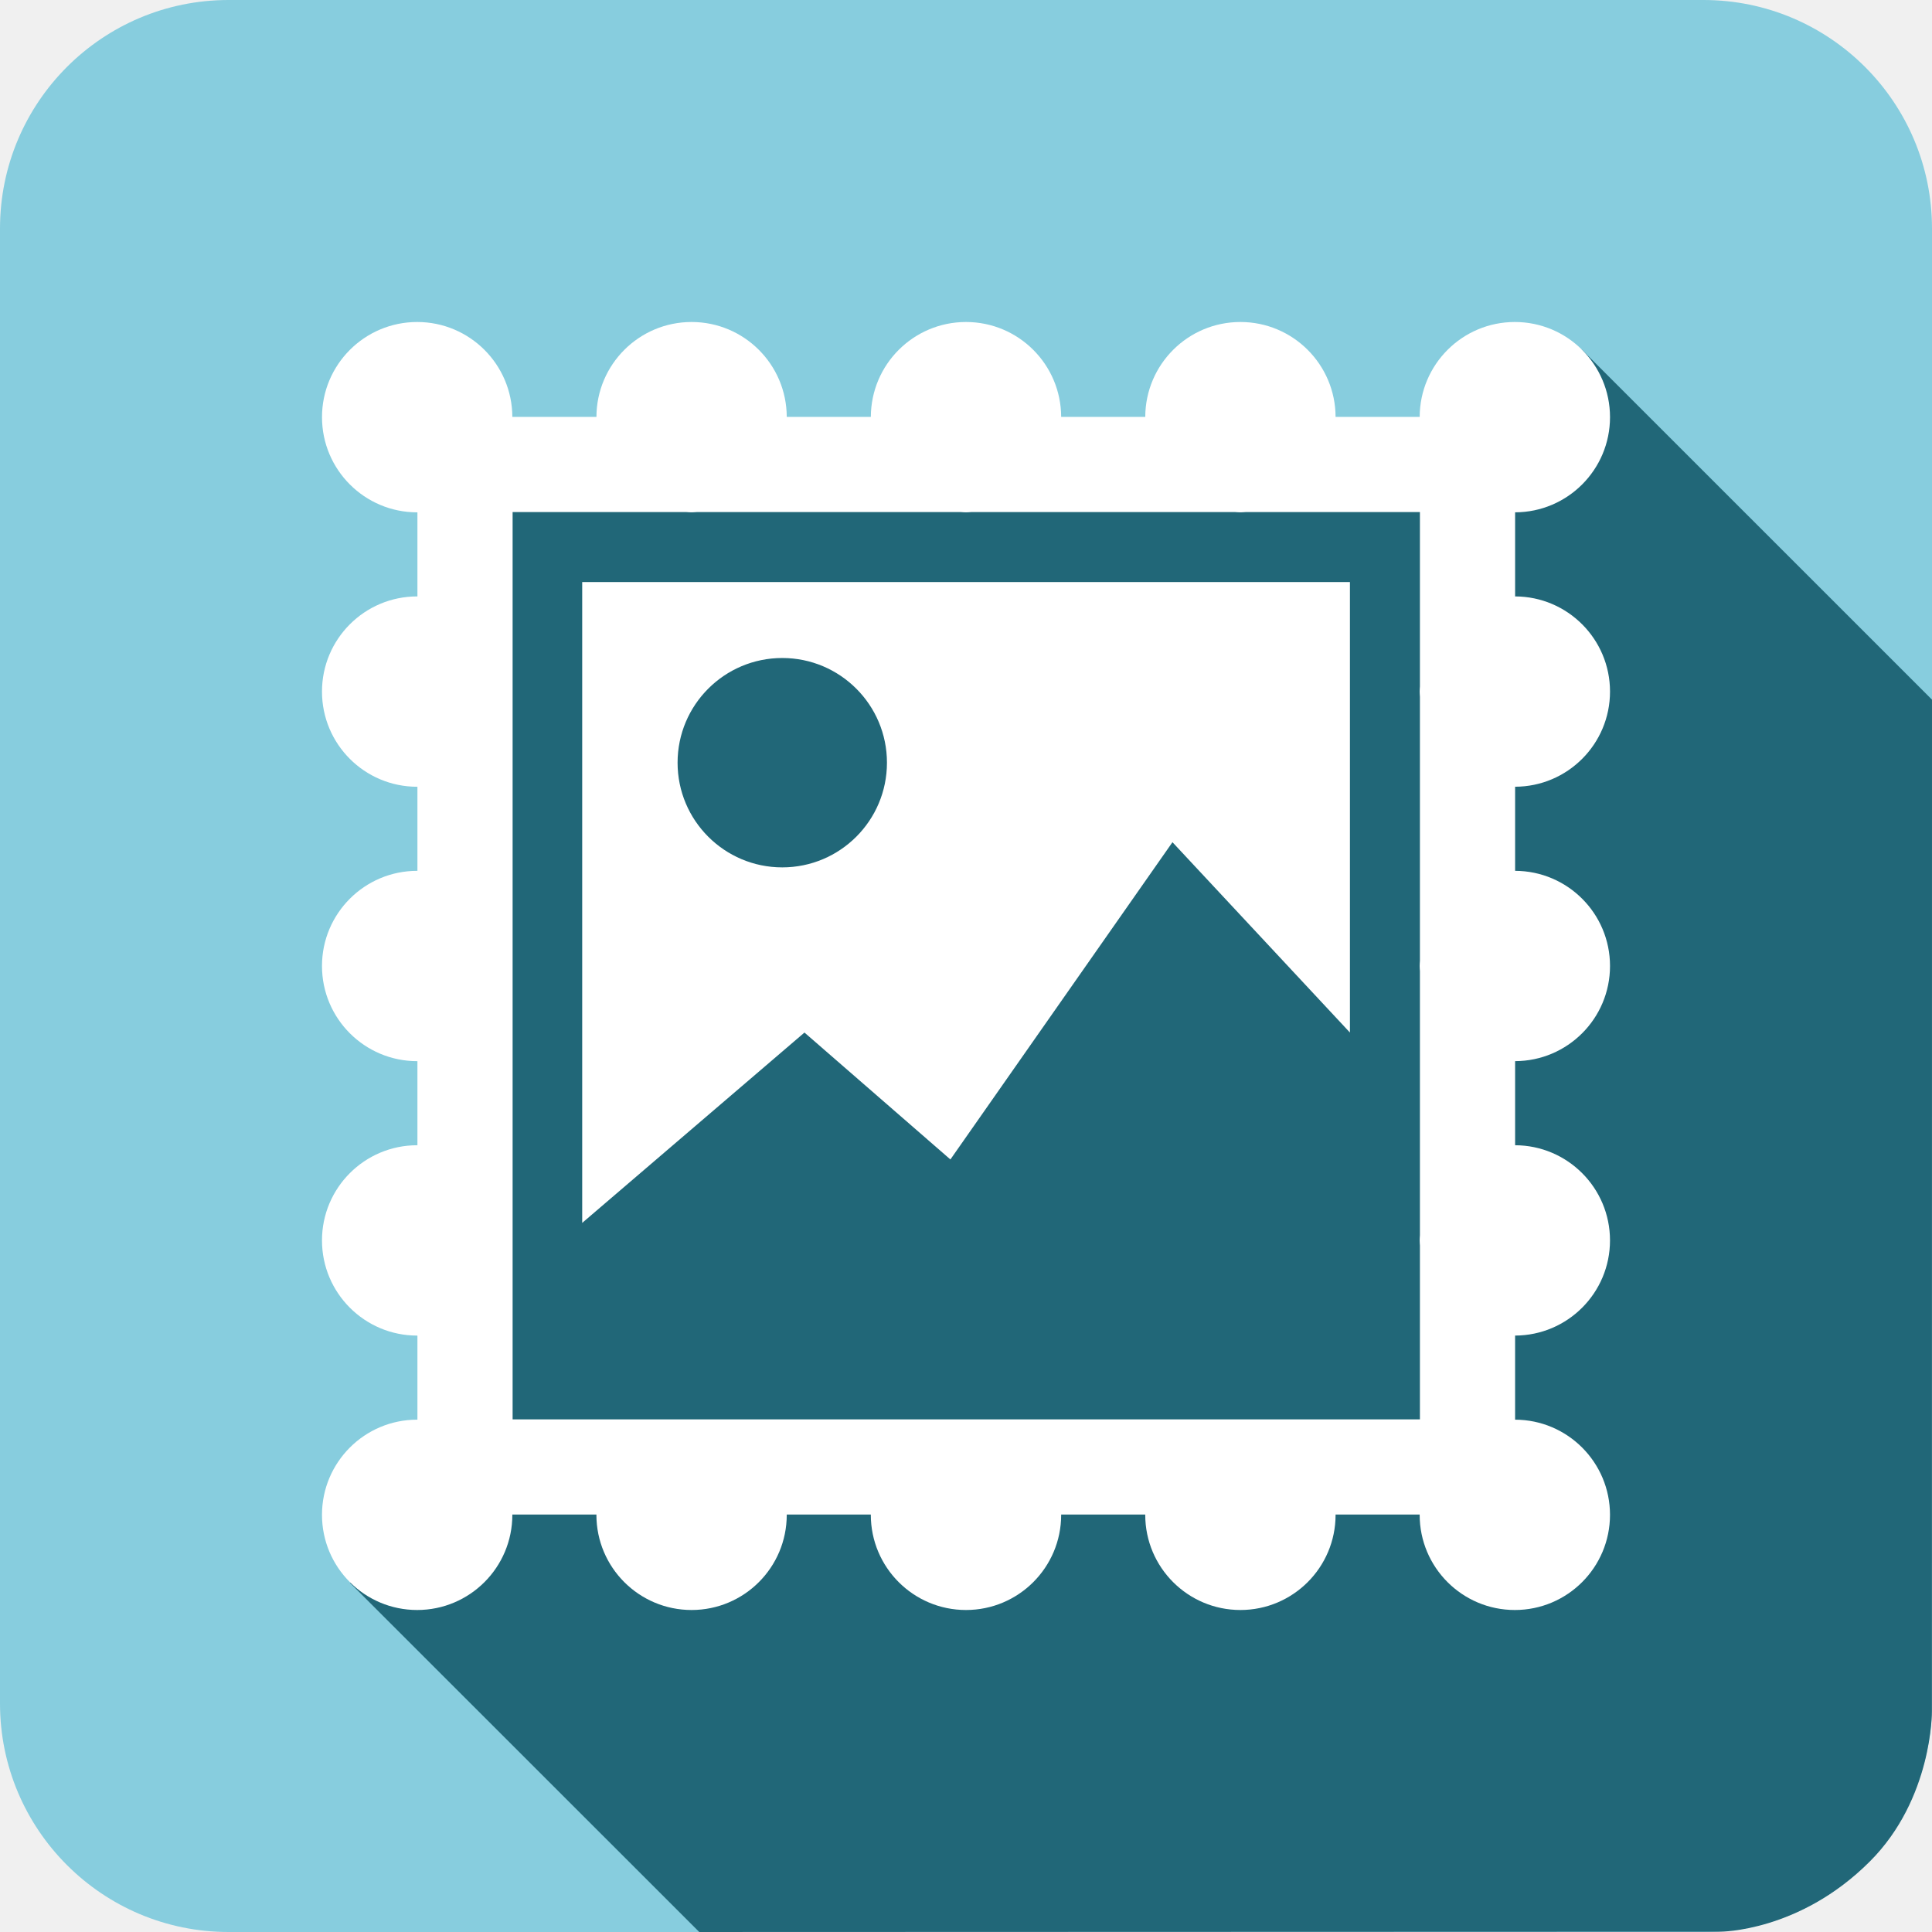
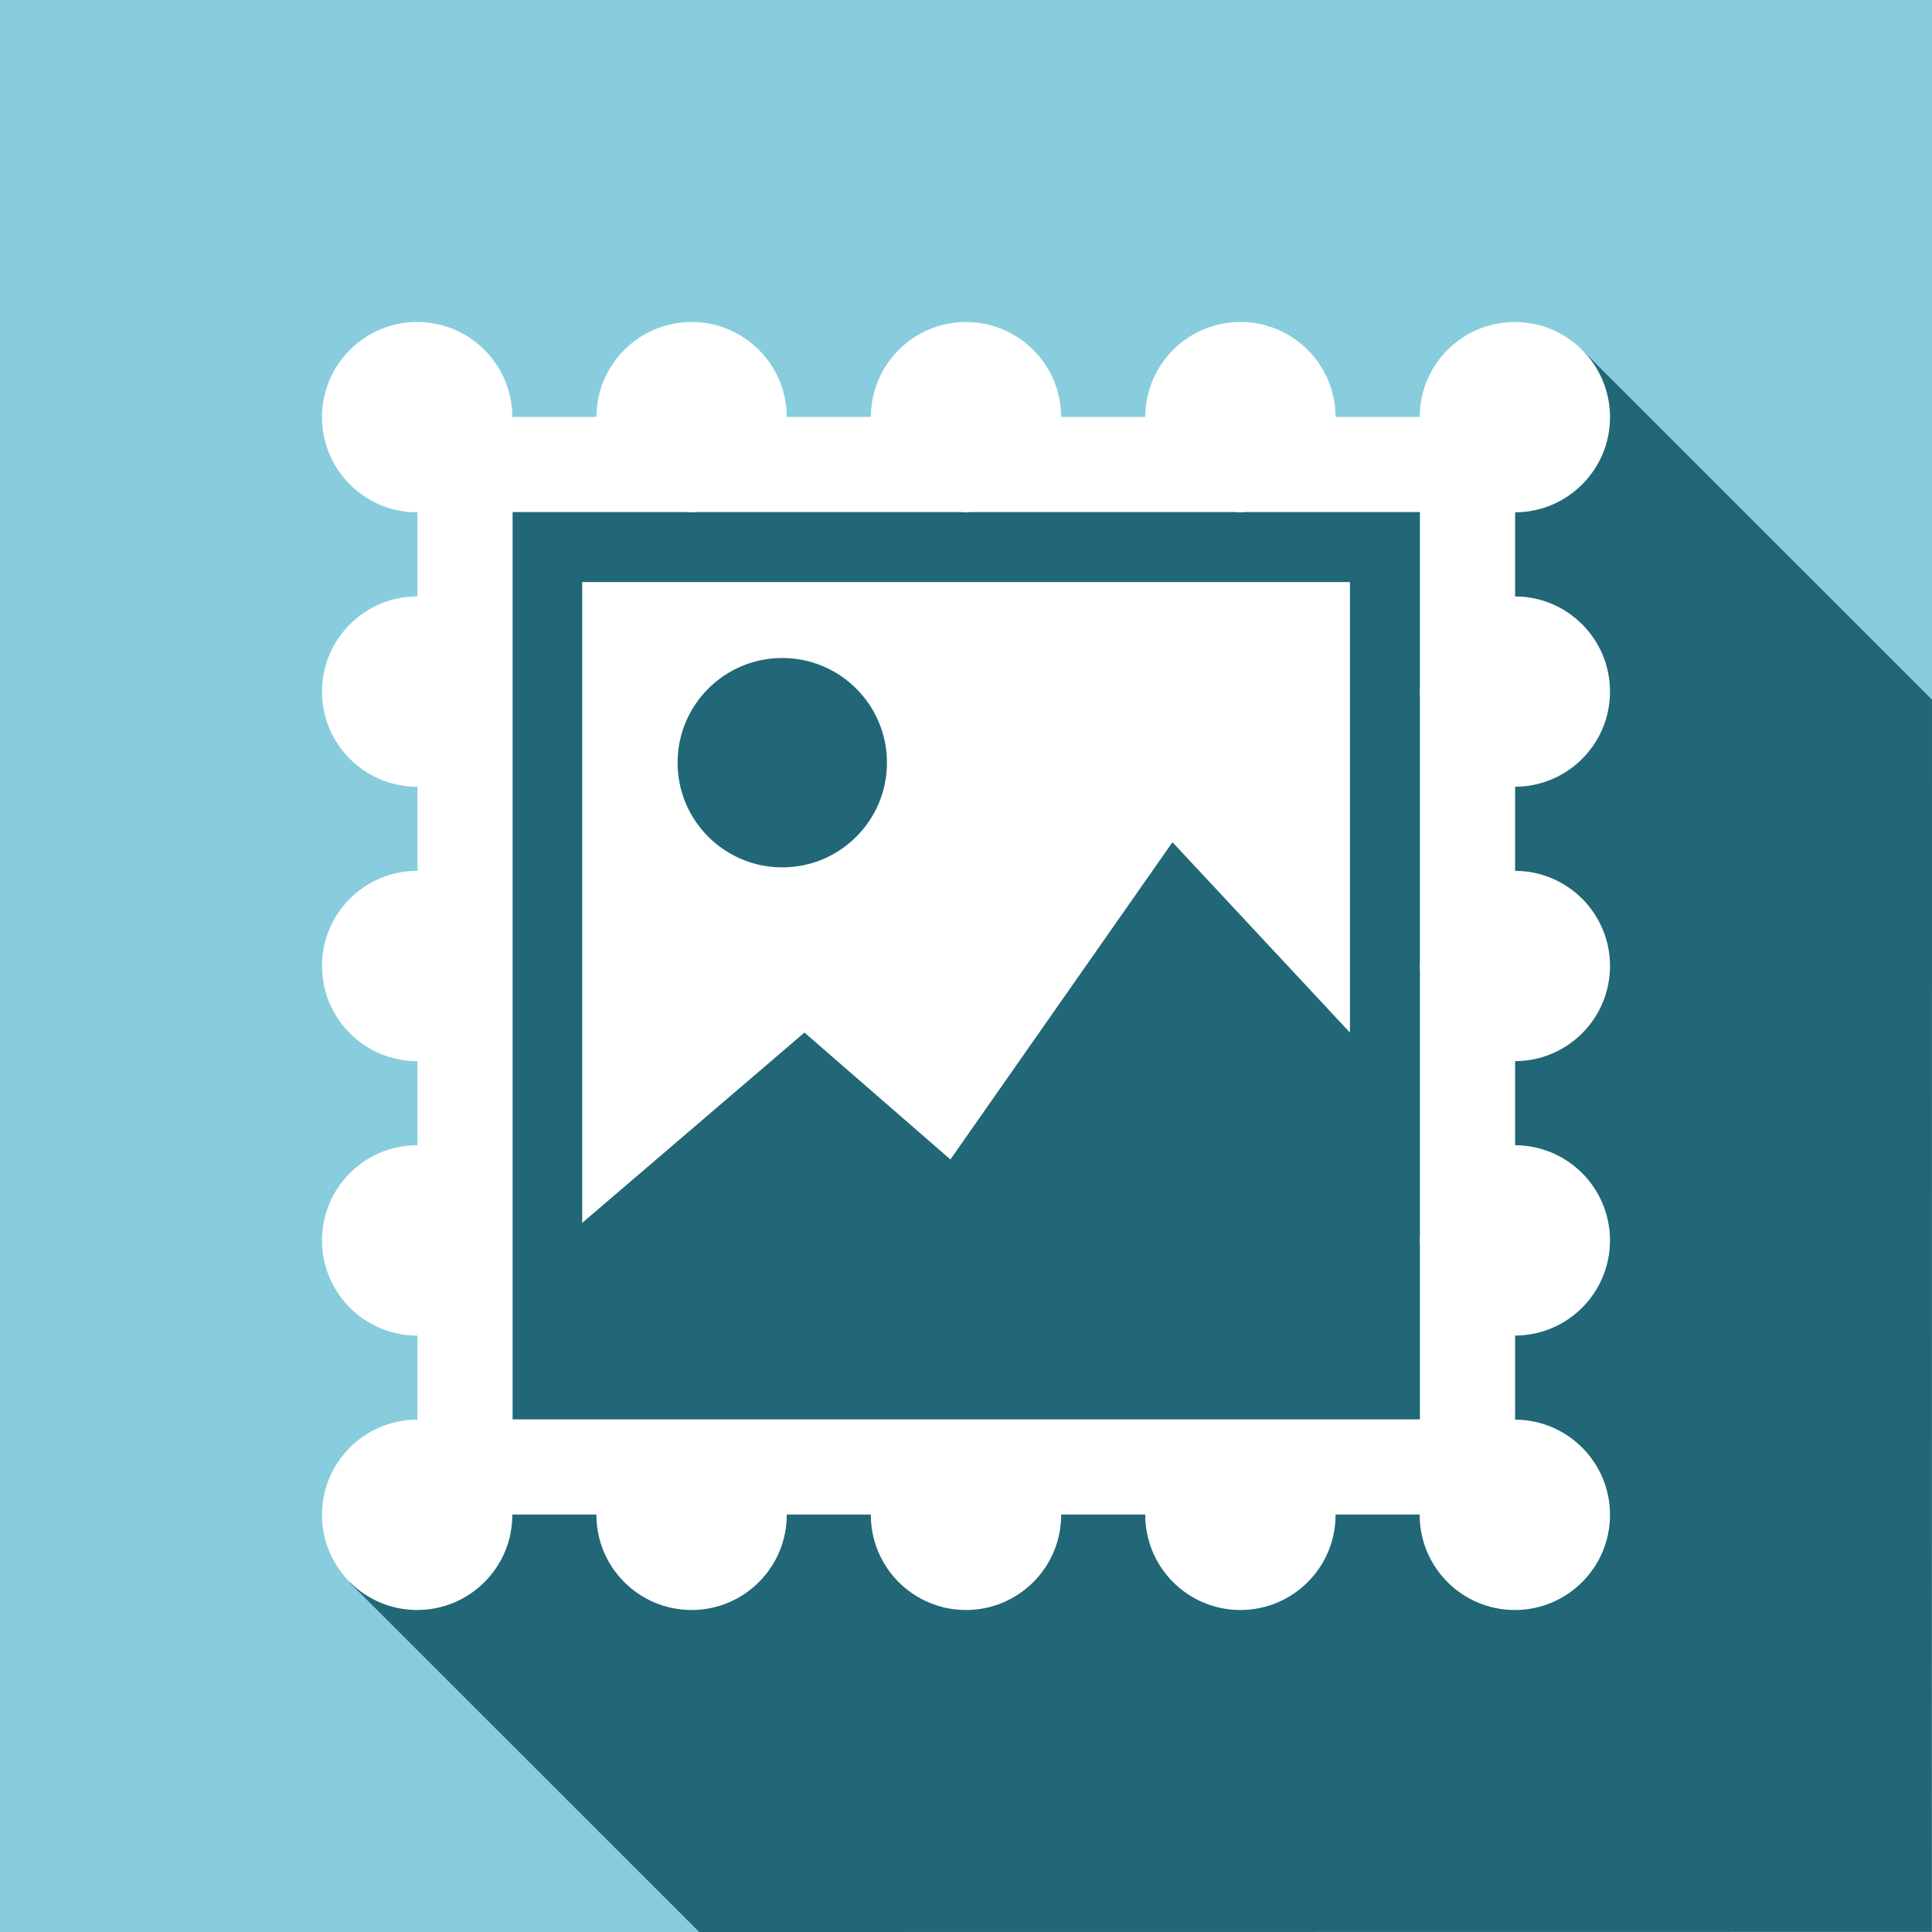
<svg xmlns="http://www.w3.org/2000/svg" version="1.1" x="0px" y="0px" viewBox="0 0 150 150" enable-background="new 0 0 100 100" xml:space="preserve" id="svg3555" width="150" height="150">
  <defs id="defs3591" />
-   <g style="fill:#00a99d;fill-opacity:1" id="g3567" transform="matrix(0.9999875,0,0,0.9999875,-151.9818,95.41641)" />
-   <g id="g6567" transform="translate(-125,-75.00001)">
-     <rect ry="17.746" rx="17.746" style="opacity:1;fill:#87cdde;fill-opacity:1;stroke:none;stroke-width:6.791;stroke-linecap:round;stroke-linejoin:round;stroke-miterlimit:4;stroke-dasharray:none;stroke-dashoffset:0;stroke-opacity:1" id="rect5453" width="150" height="150" x="125" y="75" />
-     <path id="path4445" d="m 247.79,102.116 27.21,27.206 -0.008,78.547 c 0,0 0.065,6.783 -4.823,11.66 -5.479,5.479 -11.61,5.445 -11.61,5.445 l -79.269,0.025 -27.114,-27.103 8.855,-8.648 0.172,-78.696 78.187,0.296 z" style="fill:#216778;fill-opacity:1;fill-rule:evenodd;stroke:none;stroke-width:1px;stroke-linecap:butt;stroke-linejoin:miter;stroke-opacity:1" />
-     <g style="fill:#ffffff" transform="translate(491,-18.04199)" id="g4854">
+   <g id="g3421">
+     <rect ry="0" rx="0" style="opacity:1;fill:#87cdde;fill-opacity:1;stroke:none;stroke-width:6.791;stroke-linecap:round;stroke-linejoin:round;stroke-miterlimit:4;stroke-dasharray:none;stroke-dashoffset:0;stroke-opacity:1" id="rect5453" width="150" height="150" x="-2.8881836e-06" y="-3.7060545e-07" />
+     <path id="path4445" d="M 122.79,27.116 150,54.323 149.986,149.988 54.29,150 27.176,122.897 l 8.855,-8.648 0.172,-78.696 78.187,0.296 z" style="fill:#216778;fill-opacity:1;fill-rule:evenodd;stroke:none;stroke-width:1px;stroke-linecap:butt;stroke-linejoin:miter;stroke-opacity:1" />
+     <g style="fill:#ffffff" transform="translate(366,-93.042)" id="g4854">
      <path id="path4856" d="m -241,189.347 c 0,4.075 -3.297,7.377 -7.368,7.389 l 0,6.529 c 4.071,0.011 7.368,3.314 7.368,7.388 0,4.081 -3.308,7.389 -7.389,7.389 -4.081,0 -7.389,-3.308 -7.389,-7.389 0,-0.007 10e-4,-0.014 10e-4,-0.021 l -6.53,0 c 0,0.007 10e-4,0.014 10e-4,0.021 0,4.081 -3.308,7.389 -7.389,7.389 -4.081,0 -7.389,-3.308 -7.389,-7.389 0,-0.007 10e-4,-0.014 10e-4,-0.021 l -6.529,0 c 0,0.007 10e-4,0.014 10e-4,0.021 0,4.081 -3.309,7.389 -7.39,7.389 -4.081,0 -7.389,-3.308 -7.389,-7.389 0,-0.007 0.001,-0.014 0.001,-0.021 l -6.529,0 c 0,0.007 10e-4,0.014 10e-4,0.021 0,4.081 -3.308,7.389 -7.389,7.389 -4.081,0 -7.389,-3.308 -7.389,-7.389 0,-0.007 0.001,-0.014 0.001,-0.021 l -6.529,0 c 0,0.007 10e-4,0.014 10e-4,0.021 0,4.081 -3.308,7.389 -7.389,7.389 -4.081,0 -7.39,-3.308 -7.39,-7.389 0,-4.08 3.309,-7.389 7.39,-7.389 0.006,0 0.013,10e-4 0.02,10e-4 l 0,-6.529 c -0.007,0 -0.014,0.001 -0.02,0.001 -4.081,0 -7.39,-3.309 -7.39,-7.39 0,-4.08 3.309,-7.389 7.39,-7.389 0.006,0 0.013,0.001 0.02,0.001 l 0,-6.529 c -0.007,0 -0.014,0.001 -0.02,0.001 -4.081,0 -7.39,-3.308 -7.39,-7.389 0,-4.081 3.309,-7.389 7.39,-7.389 0.006,0 0.013,0.001 0.02,0.001 l 0,-6.529 c -0.007,0 -0.014,0.001 -0.02,0.001 -4.081,0 -7.39,-3.308 -7.39,-7.389 0,-4.081 3.309,-7.389 7.39,-7.389 0.006,0 0.013,10e-4 0.02,10e-4 l 0,-6.529 c -0.007,0 -0.014,0.001 -0.02,0.001 -4.08,-0.001 -7.389,-3.31 -7.389,-7.39 0,-4.081 3.309,-7.389 7.39,-7.389 4.074,0 7.376,3.297 7.388,7.369 l 6.529,0 c 0.011,-4.071 3.314,-7.369 7.388,-7.369 4.074,0 7.377,3.297 7.388,7.369 l 6.529,0 c 0.012,-4.072 3.314,-7.369 7.388,-7.369 4.074,0 7.377,3.297 7.389,7.369 l 6.529,0 c 0.011,-4.071 3.313,-7.369 7.388,-7.369 4.075,0 7.377,3.297 7.388,7.369 l 6.53,0 c 0.011,-4.071 3.313,-7.369 7.388,-7.369 4.081,0 7.389,3.308 7.389,7.389 0,4.074 -3.297,7.377 -7.368,7.388 l 0,6.529 c 4.071,0.011 7.368,3.314 7.368,7.388 0,4.074 -3.297,7.377 -7.368,7.388 l 0,6.529 c 4.071,0.012 7.368,3.314 7.368,7.388 0,4.075 -3.297,7.376 -7.368,7.388 l 0,6.529 c 4.07,0.012 7.367,3.315 7.367,7.389 z m -14.758,0.405 c -0.007,-0.135 -0.02,-0.269 -0.02,-0.405 0,-0.136 0.013,-0.27 0.02,-0.404 l 0,-20.497 c -0.007,-0.135 -0.02,-0.268 -0.02,-0.405 0,-0.136 0.013,-0.27 0.02,-0.404 l 0,-20.496 c -0.007,-0.135 -0.02,-0.268 -0.02,-0.405 0,-0.136 0.013,-0.27 0.02,-0.404 l 0,-13.533 -13.532,0 c -0.135,0.007 -0.268,0.021 -0.404,0.021 -0.136,0 -0.27,-0.013 -0.404,-0.021 l -20.498,0 c -0.134,0.008 -0.267,0.021 -0.404,0.021 -0.136,0 -0.27,-0.013 -0.404,-0.021 l -20.497,0 c -0.135,0.007 -0.268,0.021 -0.404,0.021 -0.137,0 -0.27,-0.013 -0.404,-0.021 l -13.492,0 0,70.444 70.443,0 0,-13.491 z m -5.433,-16.543 -13.779,-14.778 -17.241,24.631 -11.33,-9.853 -17.257,14.778 0,-49.754 59.606,0 0,34.976 z m -44.074,-29.08 c -4.489,0 -8.128,3.639 -8.128,8.128 0,4.489 3.639,8.128 8.128,8.128 4.489,0 8.128,-3.639 8.128,-8.128 0,-4.488 -3.639,-8.128 -8.128,-8.128 z" style="clip-rule:evenodd;fill:#ffffff;fill-rule:evenodd" />
    </g>
  </g>
</svg>
